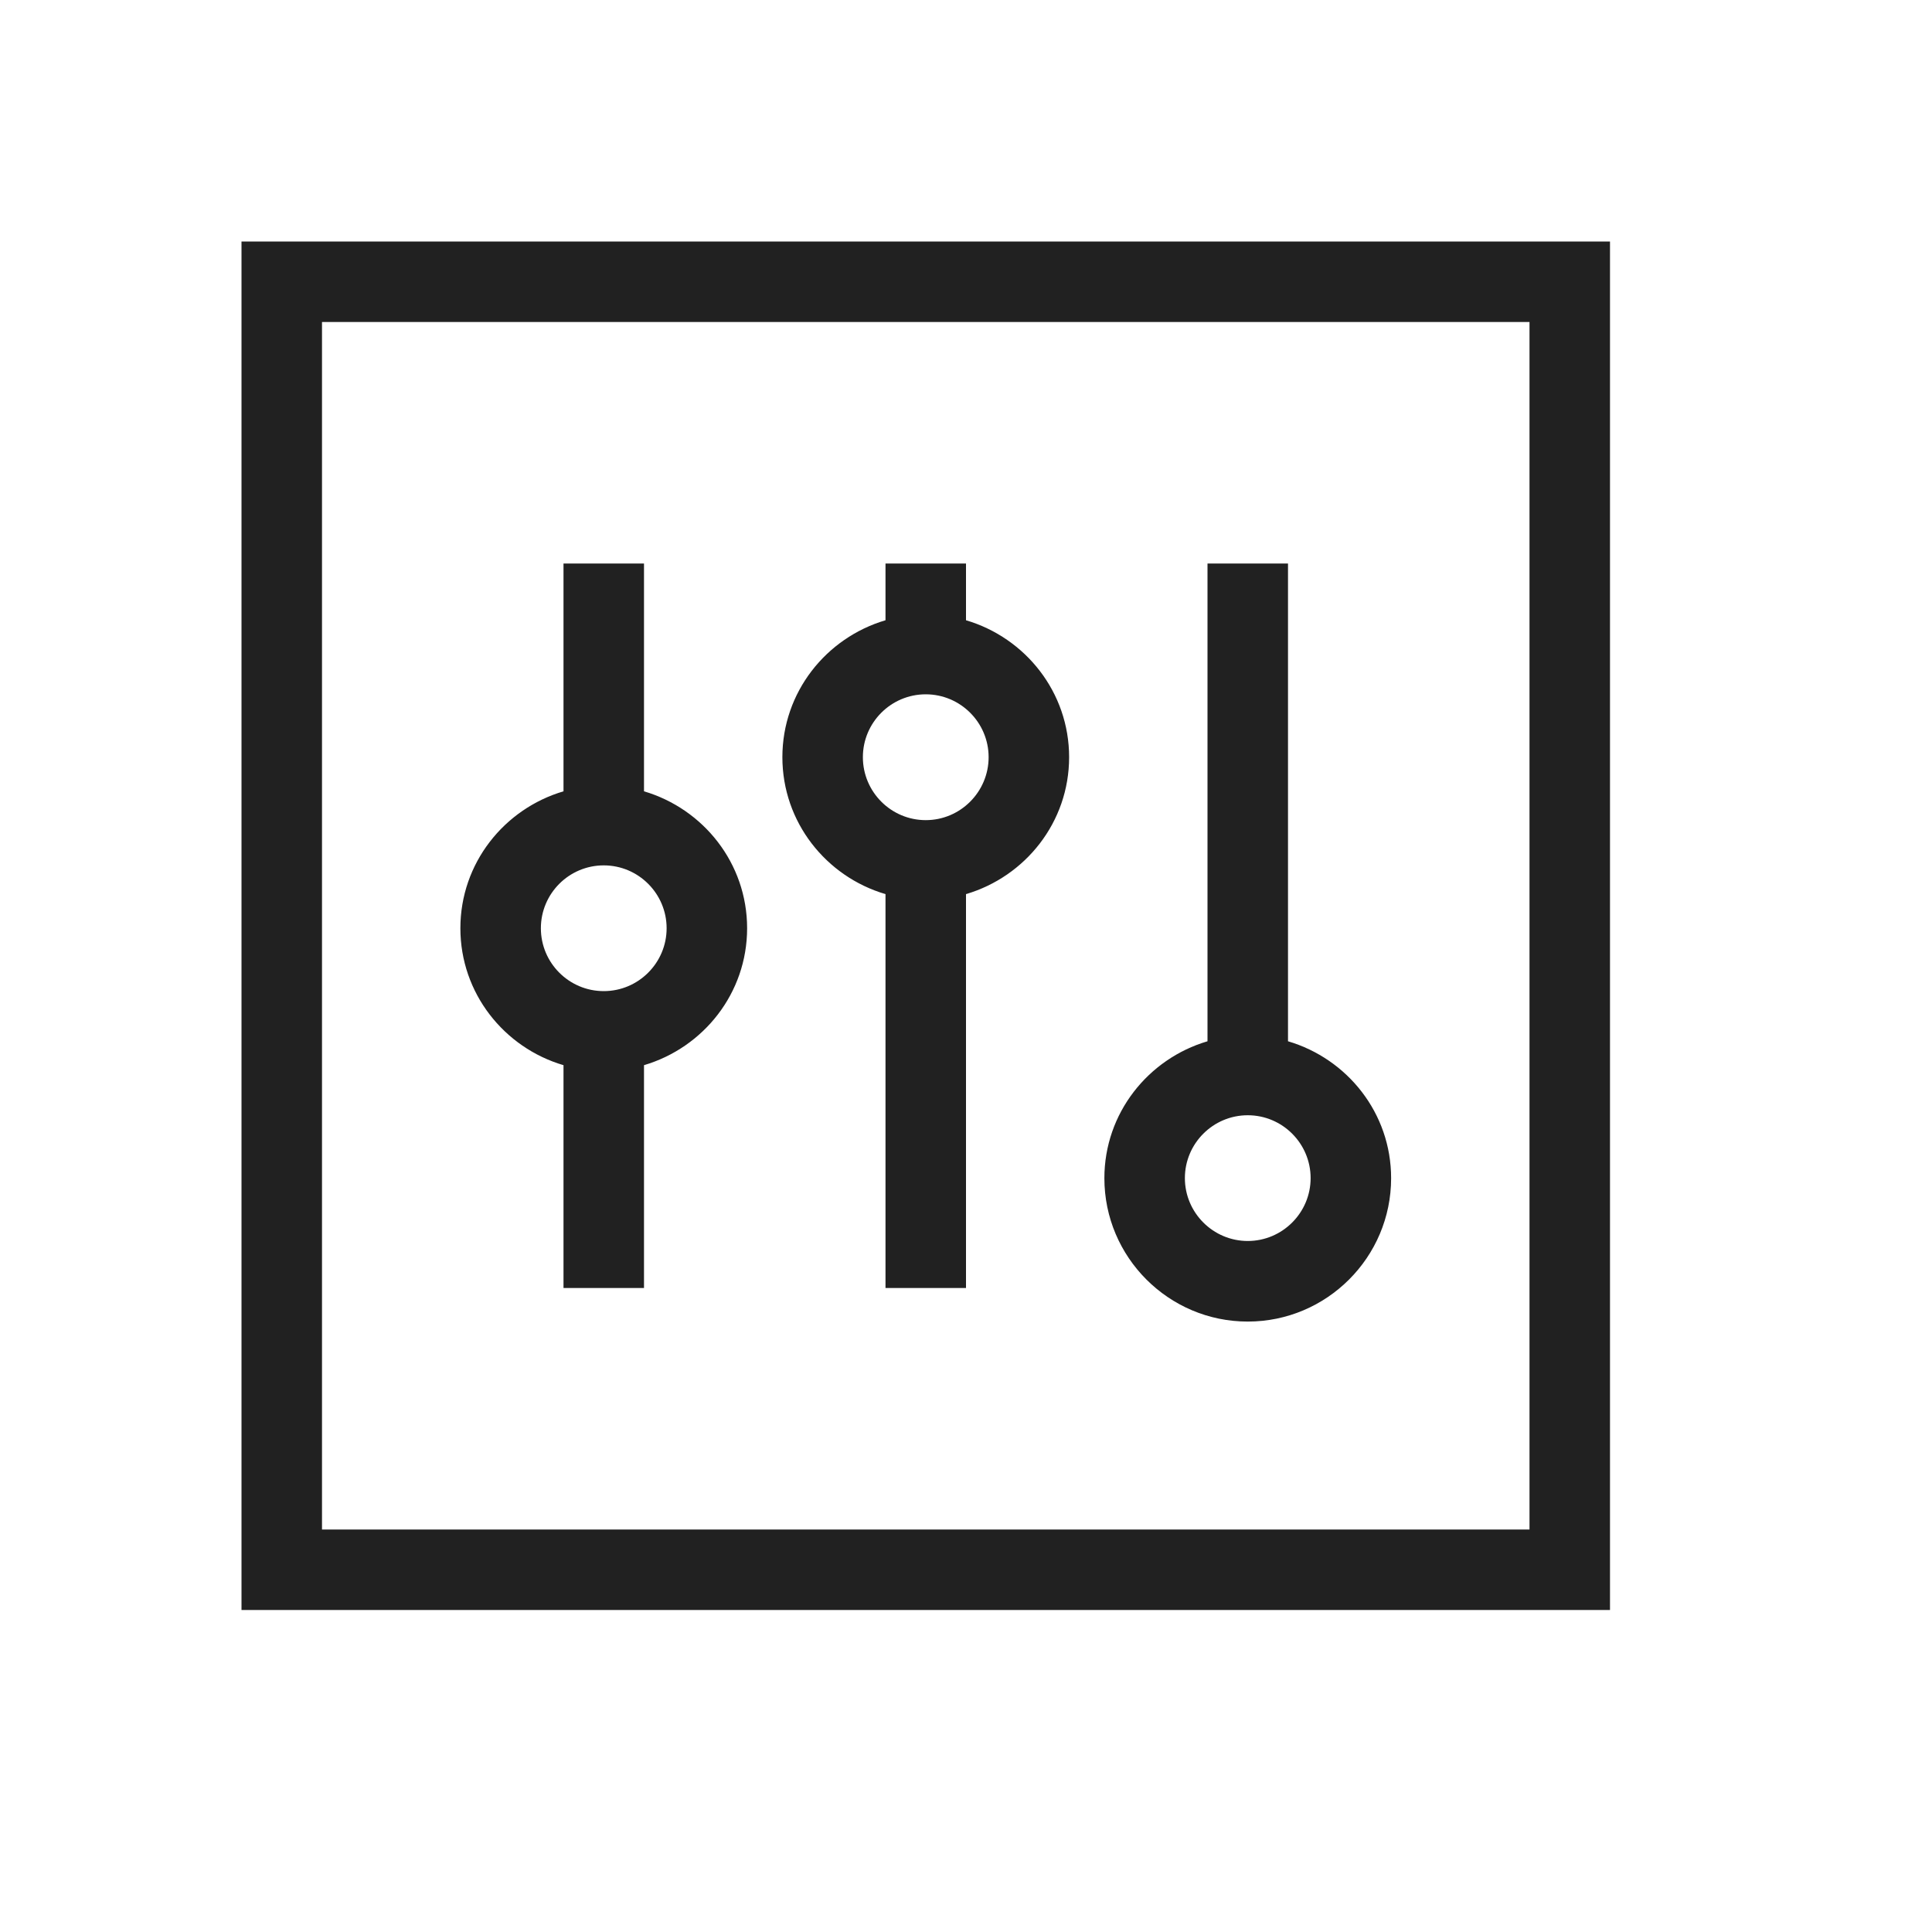
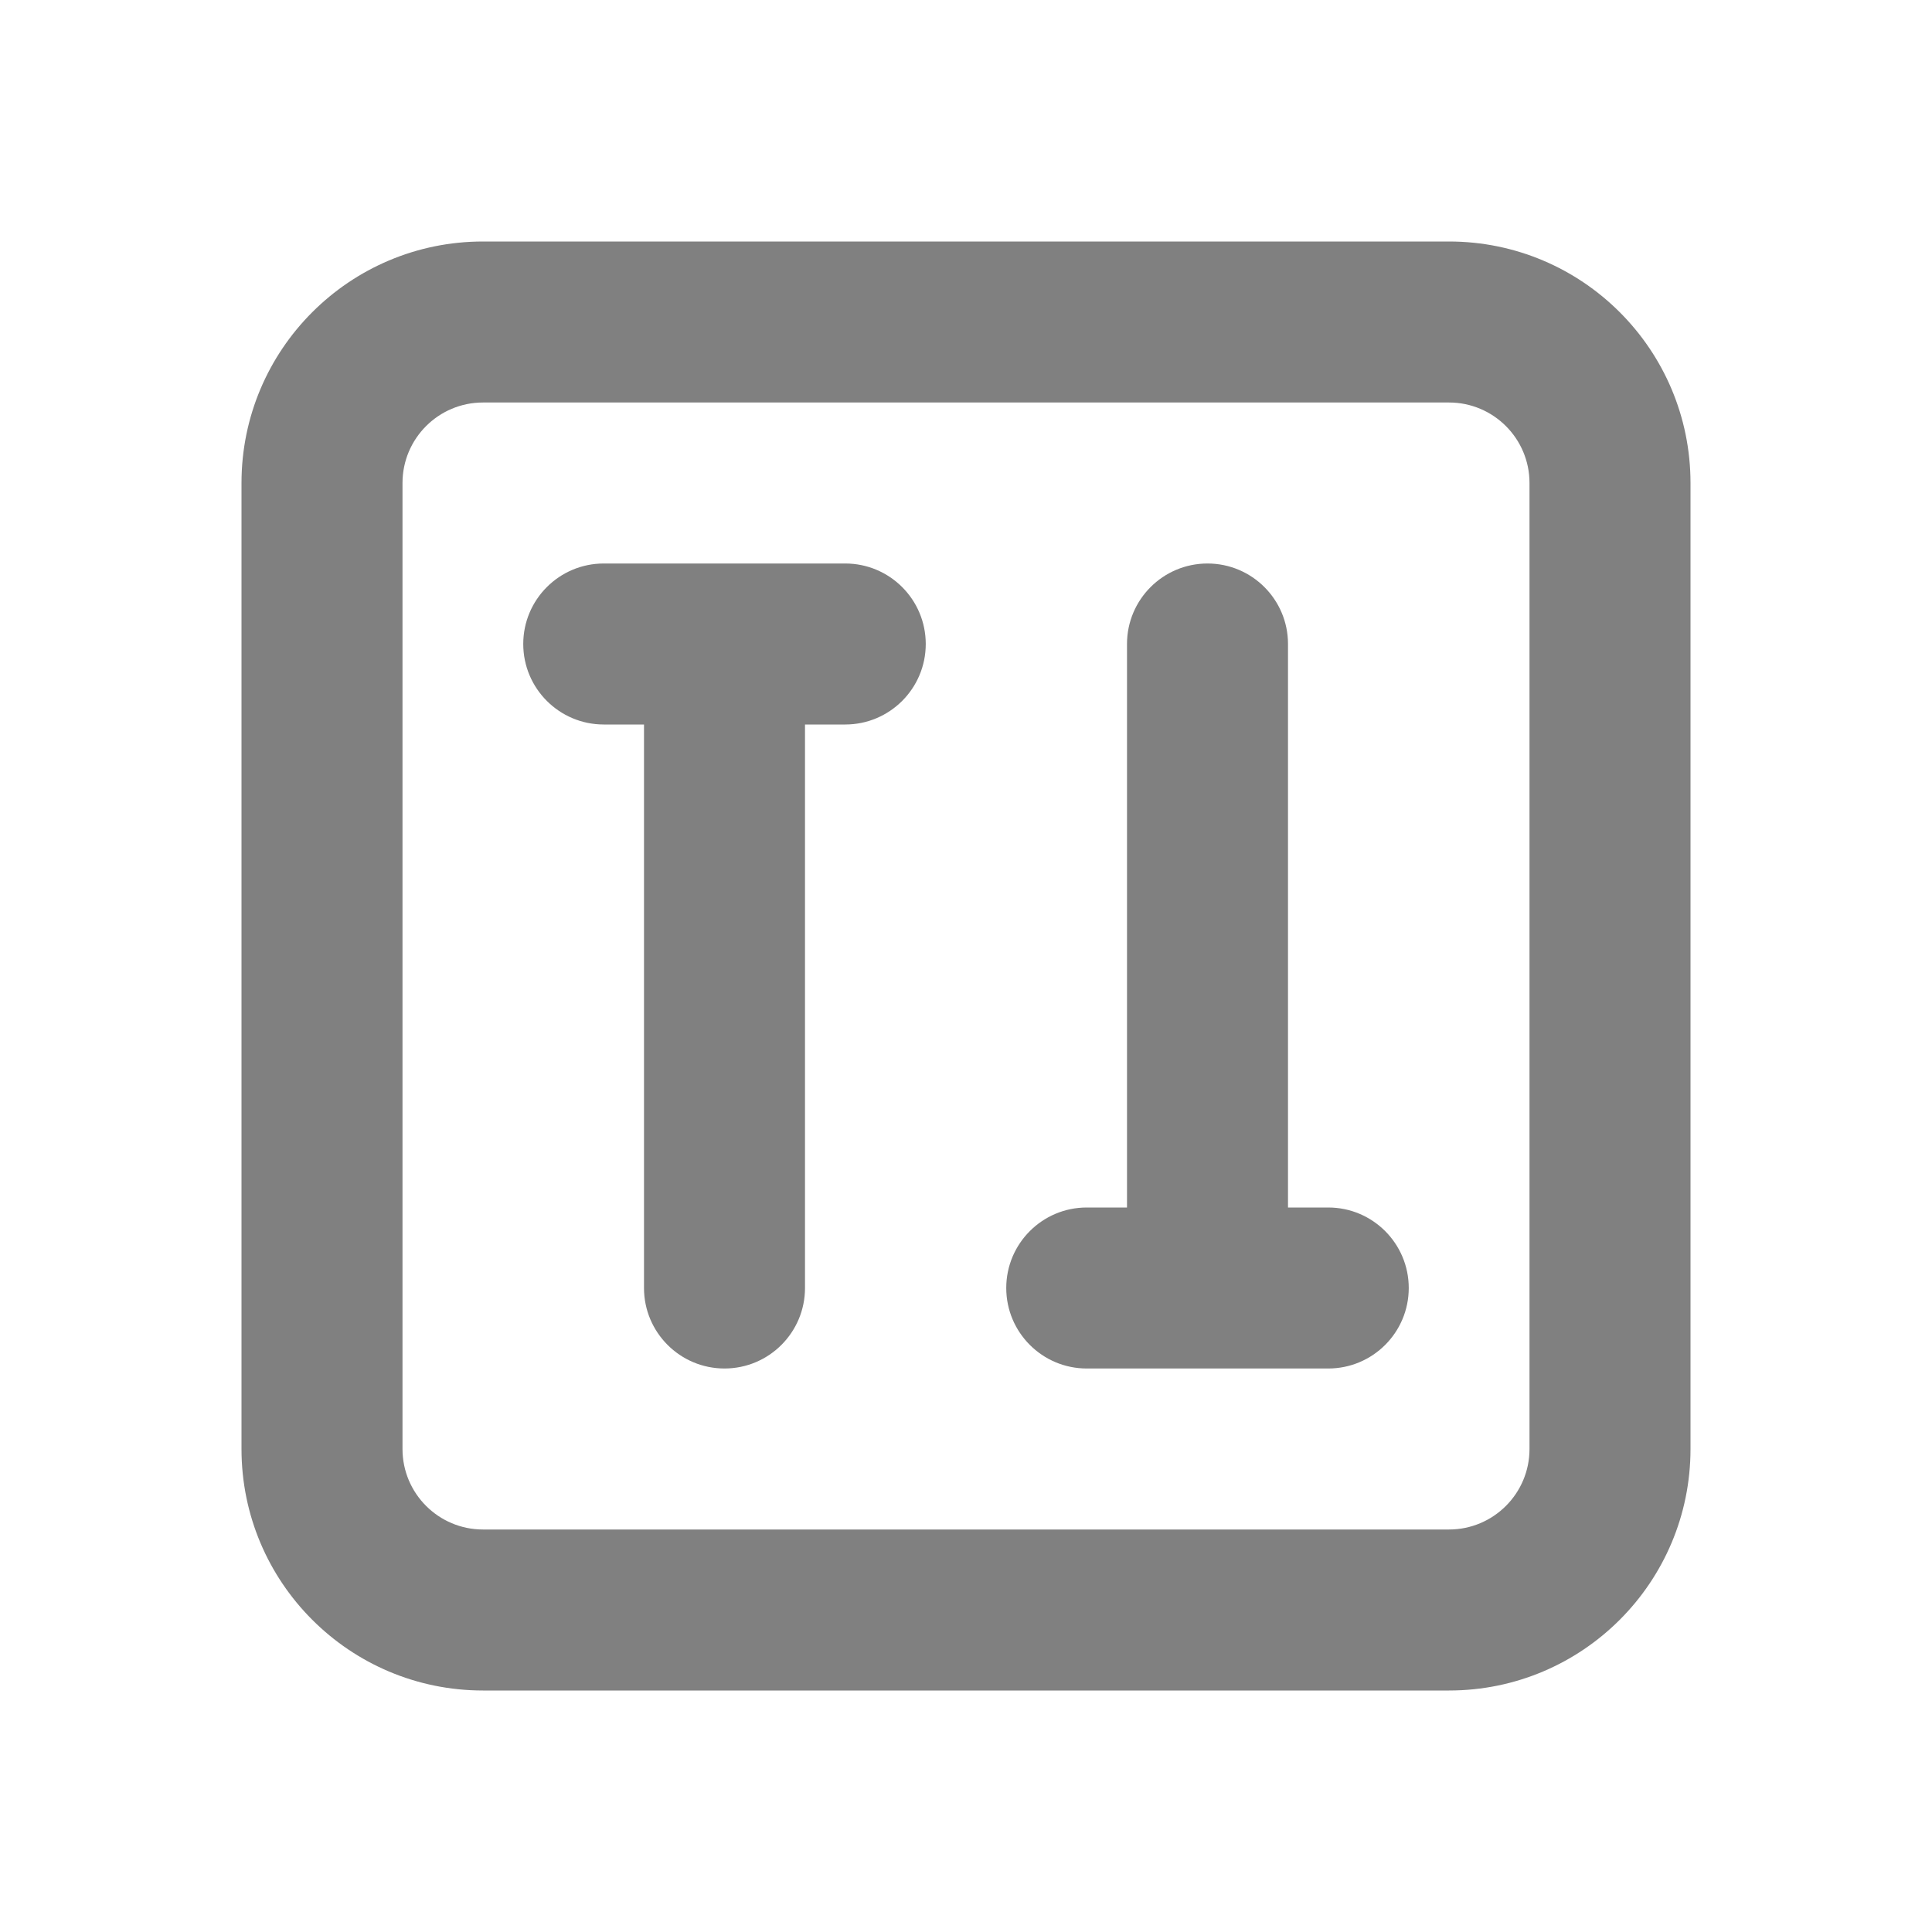
<svg xmlns="http://www.w3.org/2000/svg" width="24" height="24" viewBox="0 0 24 24" fill="none">
-   <path d="M3 3V20H20V3H3ZM19 19H4V4H19V19ZM7 13.232V16H8V13.232C8.738 13.014 9.281 12.338 9.281 11.531C9.281 10.724 8.738 10.048 8 9.83V7H7V9.83C6.262 10.048 5.719 10.724 5.719 11.531C5.719 12.338 6.262 13.015 7 13.232ZM7.5 10.75C7.931 10.75 8.281 11.101 8.281 11.531C8.281 11.961 7.931 12.312 7.5 12.312C7.069 12.312 6.719 11.962 6.719 11.531C6.719 11.1 7.069 10.75 7.5 10.75ZM11 11.107V16H12V11.107C12.738 10.889 13.281 10.213 13.281 9.406C13.281 8.599 12.738 7.923 12 7.705V7H11V7.705C10.262 7.923 9.719 8.599 9.719 9.406C9.719 10.213 10.262 10.89 11 11.107ZM11.5 8.625C11.931 8.625 12.281 8.976 12.281 9.406C12.281 9.836 11.931 10.188 11.5 10.188C11.069 10.188 10.719 9.837 10.719 9.406C10.719 8.975 11.069 8.625 11.5 8.625ZM15.5 16.417C16.482 16.417 17.281 15.618 17.281 14.636C17.281 13.828 16.738 13.153 16 12.935V7H15V12.935C14.262 13.153 13.719 13.829 13.719 14.636C13.719 15.618 14.518 16.417 15.5 16.417ZM15.5 13.854C15.931 13.854 16.281 14.205 16.281 14.635C16.281 15.065 15.93 15.416 15.5 15.416C15.07 15.416 14.719 15.065 14.719 14.635C14.719 14.205 15.069 13.854 15.5 13.854Z" fill="currentColor" fill-opacity="0.87" />
+   <path fill-rule="evenodd" clip-rule="evenodd" d="M3 6C3 4.343 4.343 3 6 3H18C19.657 3 21 4.343 21 6V18C21 19.657 19.657 21 18 21H6C4.343 21 3 19.657 3 18V6ZM6 5C5.448 5 5 5.448 5 6V18C5 18.552 5.448 19 6 19H18C18.552 19 19 18.552 19 18V6C19 5.448 18.552 5 18 5H6Z" fill="#808080" />
+   <path fill-rule="evenodd" clip-rule="evenodd" d="M6.5 8C6.5 7.448 6.948 7 7.5 7H10.5C11.052 7 11.5 7.448 11.5 8C11.5 8.552 11.052 9 10.5 9H10V16C10 16.552 9.552 17 9 17C8.448 17 8 16.552 8 16V9H7.5C6.948 9 6.5 8.552 6.5 8Z" fill="#808080" />
+   <path fill-rule="evenodd" clip-rule="evenodd" d="M12.5 16C12.5 16.552 12.948 17 13.5 17H16.5C17.052 17 17.5 16.552 17.5 16C17.5 15.448 17.052 15 16.5 15H16V8C16 7.448 15.552 7 15 7C14.448 7 14 7.448 14 8V15H13.5C12.948 15 12.5 15.448 12.5 16Z" fill="#808080" />
</svg>
